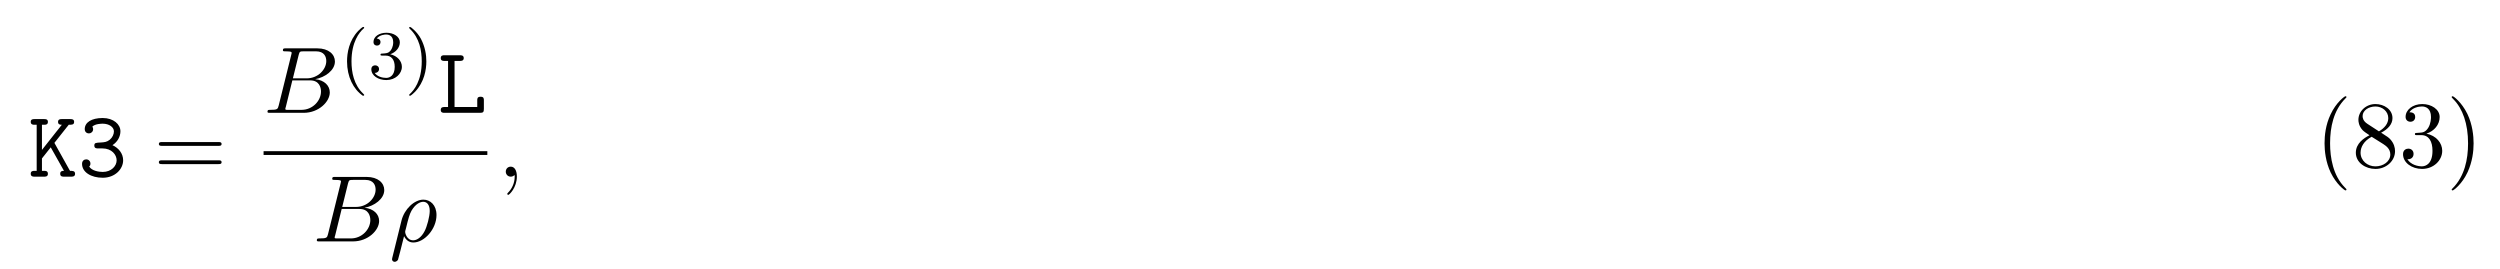
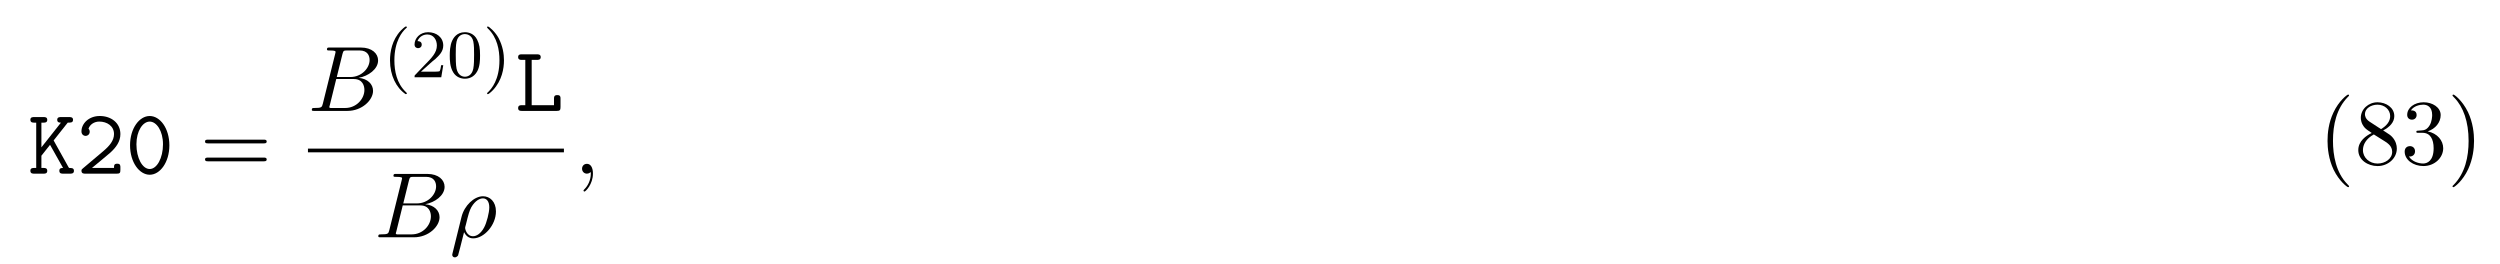
- <svg xmlns="http://www.w3.org/2000/svg" xmlns:xlink="http://www.w3.org/1999/xlink" height="31pt" viewBox="0 0 289 31" width="289pt">
+ <svg xmlns="http://www.w3.org/2000/svg" xmlns:xlink="http://www.w3.org/1999/xlink" height="31pt" viewBox="0 0 294 31" width="294pt">
  <symbol id="a" overflow="visible">
    <path d="m3.016-3.906 1.656-2.094c.391 0 .625 0 .625-.344 0-.312-.297-.312-.453-.312h-.969c-.156 0-.438 0-.438.328s.297.328.438.328l-2.297 2.906v-2.906h.25c.156 0 .438 0 .438-.328s-.266-.328-.438-.328h-1.094c-.172 0-.453 0-.453.312 0 .344.281.344.453.344h.234v5.328h-.234c-.172 0-.453 0-.453.328 0 .344.281.344.453.344h1.094c.156 0 .438 0 .438-.328 0-.344-.266-.344-.438-.344h-.25v-1.438l1.016-1.281 1.531 2.719c-.156 0-.438 0-.438.328 0 .344.266.344.453.344h.812c.156 0 .453 0 .453-.328 0-.344-.266-.344-.578-.344-.016-.031-.062-.109-.078-.125zm0 0" />
  </symbol>
  <symbol id="b" overflow="visible">
-     <path d="m4-3.641c.609-.391.922-1.016.922-1.609 0-.797-.797-1.531-2.047-1.531-1.312 0-2.078.516-2.078 1.281 0 .359.266.5.484.5.234 0 .484-.188.484-.484 0-.156-.062-.266-.094-.297.328-.344 1.109-.344 1.203-.344.75 0 1.297.406 1.297.891 0 .328-.172.703-.469.953-.344.281-.609.297-1.016.328-.609.031-.781.031-.781.359s.266.328.438.328h.5c1.078 0 1.641.734 1.641 1.375 0 .656-.609 1.344-1.609 1.344-.438 0-1.266-.125-1.562-.625.062-.062.141-.125.141-.344 0-.266-.203-.484-.484-.484-.25 0-.484.172-.484.516 0 .969 1.047 1.609 2.391 1.609 1.438 0 2.359-1.016 2.359-2.016 0-.781-.516-1.422-1.234-1.75zm0 0" />
+     <path d="m.734-.625c-.109.078-.172.141-.172.281 0 .344.281.344.453.344h3.703c.359 0 .422-.094.422-.453v-.281c0-.203 0-.438-.359-.438-.391 0-.391.203-.391.5h-2.594c.641-.547 1.688-1.375 2.156-1.797.688-.625 1.188-1.312 1.188-2.188 0-1.312-1.094-2.125-2.422-2.125-1.297 0-2.156.891-2.156 1.812 0 .406.312.531.5.531.219 0 .469-.188.469-.484 0-.141-.047-.281-.141-.359.156-.5.672-.844 1.266-.844.906 0 1.734.516 1.734 1.469 0 .766-.531 1.391-1.25 2zm0 0" />
  </symbol>
  <symbol id="c" overflow="visible">
+     <path d="m5.172-3.328c0-2.031-1.109-3.453-2.312-3.453-1.219 0-2.312 1.453-2.312 3.438 0 2.031 1.109 3.469 2.312 3.469 1.219 0 2.312-1.469 2.312-3.453zm-2.312 2.781c-.859 0-1.562-1.281-1.562-2.906 0-1.578.75-2.672 1.562-2.672.797 0 1.562 1.078 1.562 2.672 0 1.625-.719 2.906-1.562 2.906zm0 0" />
+   </symbol>
+   <symbol id="d" overflow="visible">
    <path d="m1.938-6h.609c.156 0 .453 0 .453-.328s-.281-.328-.453-.328h-1.766c-.172 0-.438 0-.438.328s.281.328.438.328h.406v5.328h-.406c-.172 0-.438 0-.438.344 0 .328.281.328.438.328h4.109c.359 0 .438-.094.438-.453v-.969c0-.219 0-.438-.375-.438-.391 0-.391.219-.391.438v.75h-2.625zm0 0" />
  </symbol>
-   <symbol id="d" overflow="visible">
+   <symbol id="e" overflow="visible">
    <path d="m7.5-3.562c.156 0 .359 0 .359-.219s-.203-.219-.359-.219h-6.531c-.156 0-.359 0-.359.219s.203.219.375.219zm0 2.109c.156 0 .359 0 .359-.219s-.203-.219-.359-.219h-6.516c-.172 0-.375 0-.375.219s.203.219.359.219zm0 0" />
  </symbol>
-   <symbol id="e" overflow="visible">
+   <symbol id="f" overflow="visible">
    <path d="m3.609 2.625c0-.047 0-.062-.188-.25-1.359-1.375-1.703-3.438-1.703-5.094 0-1.906.406-3.797 1.75-5.172.141-.125.141-.141.141-.188 0-.062-.047-.094-.109-.094-.109 0-1.094.734-1.734 2.125-.562 1.188-.688 2.406-.688 3.328 0 .844.125 2.156.719 3.391.656 1.344 1.594 2.047 1.703 2.047.062 0 .109-.031.109-.094zm0 0" />
  </symbol>
-   <symbol id="f" overflow="visible">
+   <symbol id="g" overflow="visible">
    <path d="m1.781-4.984c-.5-.328-.547-.703-.547-.891 0-.656.703-1.109 1.484-1.109.797 0 1.484.562 1.484 1.344 0 .625-.422 1.141-1.078 1.531zm1.594 1.031c.781-.406 1.312-.969 1.312-1.688 0-1-.969-1.625-1.969-1.625-1.078 0-1.969.812-1.969 1.828 0 .188.031.688.484 1.188.125.141.516.406.797.594-.641.312-1.578.938-1.578 2.016 0 1.156 1.125 1.875 2.266 1.875 1.234 0 2.266-.906 2.266-2.062 0-.391-.125-.891-.531-1.344-.203-.234-.391-.344-1.078-.781zm-1.094.469 1.344.844c.297.203.812.531.812 1.203 0 .812-.812 1.375-1.719 1.375-.938 0-1.719-.672-1.719-1.578 0-.641.359-1.344 1.281-1.844zm0 0" />
  </symbol>
-   <symbol id="g" overflow="visible">
+   <symbol id="h" overflow="visible">
    <path d="m3.156-3.844c.906-.297 1.531-1.047 1.531-1.922 0-.891-.953-1.5-2-1.5-1.109 0-1.938.656-1.938 1.484 0 .359.25.562.562.562.328 0 .547-.234.547-.547 0-.547-.5-.547-.672-.547.344-.531 1.062-.672 1.453-.672.453 0 1.047.234 1.047 1.219 0 .125-.016.766-.312 1.234-.328.531-.688.562-.969.578-.078 0-.344.031-.422.031-.094 0-.156.016-.156.125 0 .125.062.125.25.125h.484c.891 0 1.297.734 1.297 1.812 0 1.484-.75 1.797-1.234 1.797-.469 0-1.281-.188-1.672-.828.391.047.719-.188.719-.609 0-.391-.281-.609-.609-.609-.25 0-.609.156-.609.641 0 .984 1.016 1.703 2.203 1.703 1.328 0 2.328-.984 2.328-2.094 0-.906-.688-1.75-1.828-1.984zm0 0" />
  </symbol>
-   <symbol id="h" overflow="visible">
+   <symbol id="i" overflow="visible">
    <path d="m3.156-2.719c0-.859-.125-2.172-.719-3.406-.656-1.344-1.594-2.047-1.703-2.047-.062 0-.109.031-.109.094 0 .047 0 .062.203.266 1.062 1.078 1.688 2.812 1.688 5.094 0 1.859-.406 3.781-1.75 5.156-.141.125-.141.141-.141.188 0 .062.047.094.109.094.109 0 1.094-.734 1.734-2.125.547-1.188.688-2.406.688-3.312zm0 0" />
  </symbol>
-   <symbol id="i" overflow="visible">
+   <symbol id="j" overflow="visible">
    <path d="m1.75-.844c-.109.422-.141.5-1 .5-.188 0-.297 0-.297.219 0 .125.109.125.297.125h3.891c1.734 0 3.016-1.281 3.016-2.359 0-.781-.625-1.422-1.688-1.531 1.125-.203 2.281-1.016 2.281-2.047 0-.812-.719-1.516-2.031-1.516h-3.672c-.203 0-.312 0-.312.219 0 .125.094.125.312.125.016 0 .219 0 .406.016.203.031.297.031.297.172 0 .047-.016.078-.047.219zm1.641-3.141.672-2.719c.109-.375.125-.406.594-.406h1.406c.969 0 1.188.641 1.188 1.125 0 .953-.938 2-2.266 2zm-.484 3.641c-.156 0-.188 0-.25 0-.109-.016-.141-.031-.141-.109 0-.031 0-.062.062-.25l.75-3.047h2.062c1.047 0 1.25.812 1.25 1.281 0 1.078-.969 2.125-2.25 2.125zm0 0" />
  </symbol>
-   <symbol id="j" overflow="visible">
+   <symbol id="k" overflow="visible">
    <path d="m.359 1.891c-.031.125-.031.156-.031.172 0 .156.125.297.297.297.234 0 .375-.203.391-.234.047-.094.406-1.562.703-2.734.219.438.562.734 1.078.734 1.266 0 2.672-1.547 2.672-3.172 0-1.156-.719-1.781-1.516-1.781-1.047 0-2.203 1.094-2.531 2.422zm2.422-2.016c-.766 0-.938-.875-.938-.969 0-.047.047-.266.094-.406.297-1.219.406-1.609.641-2.047.469-.797 1.016-1.031 1.359-1.031.406 0 .75.312.75 1.062 0 .609-.312 1.828-.609 2.359-.359.688-.875 1.031-1.297 1.031zm0 0" />
  </symbol>
-   <symbol id="k" overflow="visible">
+   <symbol id="l" overflow="visible">
    <path d="m2.219-.016c0-.719-.281-1.141-.703-1.141-.359 0-.578.266-.578.578 0 .297.219.578.578.578.125 0 .266-.047.375-.141.047-.016.047-.031.062-.031s.016.016.016.156c0 .812-.375 1.469-.734 1.828-.125.125-.125.141-.125.172 0 .078.062.125.109.125.125 0 1-.844 1-2.125zm0 0" />
  </symbol>
-   <symbol id="l" overflow="visible">
+   <symbol id="m" overflow="visible">
    <path d="m2.656 1.984c.062 0 .156 0 .156-.094 0-.031 0-.031-.109-.141-1.094-1.031-1.359-2.5-1.359-3.734 0-2.297.938-3.375 1.344-3.75.125-.094.125-.109.125-.141 0-.047-.031-.094-.109-.094-.125 0-.531.406-.594.469-1.062 1.125-1.281 2.547-1.281 3.516 0 1.781.734 3.219 1.828 3.969zm0 0" />
  </symbol>
-   <symbol id="m" overflow="visible">
-     <path d="m2.016-2.656c.625 0 1.031.453 1.031 1.297 0 1-.562 1.281-.984 1.281-.438 0-1.047-.156-1.328-.578.297 0 .5-.188.5-.438 0-.266-.188-.438-.453-.438-.203 0-.438.125-.438.453 0 .75.812 1.25 1.734 1.25 1.047 0 1.797-.734 1.797-1.531 0-.672-.531-1.266-1.344-1.453.625-.219 1.109-.75 1.109-1.391s-.719-1.094-1.547-1.094c-.859 0-1.5.453-1.5 1.062 0 .297.188.422.406.422.25 0 .406-.172.406-.406 0-.297-.266-.406-.438-.406.344-.438.953-.469 1.094-.469.203 0 .812.062.812.891 0 .547-.234.891-.344 1.016-.234.25-.422.266-.906.297-.156 0-.219.016-.219.125s.078.109.219.109zm0 0" />
+   <symbol id="n" overflow="visible">
+     <path d="m2.25-1.625c.125-.125.453-.391.594-.5.484-.453.953-.891.953-1.609 0-.953-.797-1.562-1.781-1.562-.969 0-1.594.719-1.594 1.438 0 .391.312.438.422.438.172 0 .422-.109.422-.422 0-.406-.406-.406-.5-.406.234-.594.766-.781 1.156-.781.734 0 1.125.625 1.125 1.297 0 .828-.578 1.438-1.531 2.391l-1 1.047c-.094.078-.094.094-.094.297h3.141l.234-1.422h-.25c-.016.156-.078.547-.172.703-.047.062-.656.062-.781.062h-1.422zm0 0" />
  </symbol>
-   <symbol id="n" overflow="visible">
+   <symbol id="o" overflow="visible">
+     <path d="m3.891-2.547c0-.844-.078-1.359-.344-1.875-.344-.703-1-.875-1.438-.875-1 0-1.375.75-1.484.969-.281.578-.297 1.375-.297 1.781 0 .531.016 1.328.406 1.969.359.594.953.75 1.375.75.391 0 1.062-.125 1.469-.906.297-.578.312-1.297.312-1.812zm-1.781 2.484c-.266 0-.812-.125-.984-.953-.094-.453-.094-1.203-.094-1.625 0-.547 0-1.109.094-1.547.172-.812.781-.891.984-.891.266 0 .828.141.984.859.094.438.094 1.047.094 1.578 0 .469 0 1.188-.094 1.641-.172.828-.719.938-.984.938zm0 0" />
+   </symbol>
+   <symbol id="p" overflow="visible">
    <path d="m2.469-1.984c0-.766-.141-1.672-.625-2.609-.391-.734-1.125-1.375-1.266-1.375-.078 0-.094.047-.094.094 0 .031 0 .047.094.141 1.109 1.062 1.359 2.516 1.359 3.75 0 2.281-.938 3.359-1.344 3.734-.109.094-.109.109-.109.141 0 .047.016.094.094.094.125 0 .531-.406.594-.469 1.062-1.125 1.297-2.547 1.297-3.5zm0 0" />
  </symbol>
  <g>
-     <use x="3.272" xlink:href="#a" y="20.423" />
-     <use x="8.999" xlink:href="#b" y="20.423" />
+     <use x="3.291" xlink:href="#a" y="20.423" />
+     <use x="9.018" xlink:href="#b" y="20.423" />
+     <use x="14.746" xlink:href="#c" y="20.423" />
  </g>
-   <use x="17.756" xlink:href="#d" y="20.423" />
-   <use x="30.467" xlink:href="#i" y="13.043" />
+   <use x="23.503" xlink:href="#e" y="20.423" />
+   <use x="36.214" xlink:href="#j" y="13.043" />
  <g>
-     <use x="39.289" xlink:href="#l" y="9.084" />
-     <use x="42.582" xlink:href="#m" y="9.084" />
-     <use x="46.817" xlink:href="#n" y="9.084" />
+     <use x="45.036" xlink:href="#m" y="9.084" />
+     <use x="48.329" xlink:href="#n" y="9.084" />
+     <use x="52.564" xlink:href="#o" y="9.084" />
+     <use x="56.798" xlink:href="#p" y="9.084" />
  </g>
-   <use x="50.608" xlink:href="#c" y="13.043" />
-   <path d="m.002.001h25.867" fill="none" stroke="#000" stroke-miterlimit="10" stroke-width=".436" transform="matrix(1 0 0 -1 30.467 17.696)" />
-   <use x="36.17" xlink:href="#i" y="27.906" />
-   <use x="44.99" xlink:href="#j" y="27.906" />
-   <use x="57.531" xlink:href="#k" y="20.423" />
+   <use x="60.589" xlink:href="#d" y="13.043" />
+   <path d="m.001.001h30.102" fill="none" stroke="#000" stroke-miterlimit="10" stroke-width=".436" transform="matrix(1 0 0 -1 36.214 17.696)" />
+   <use x="44.034" xlink:href="#j" y="27.906" />
+   <use x="52.854" xlink:href="#k" y="27.906" />
+   <use x="67.511" xlink:href="#l" y="20.423" />
  <g>
-     <use x="267.64" xlink:href="#e" y="19.294" />
-     <use x="271.883" xlink:href="#f" y="19.294" />
-     <use x="277.337" xlink:href="#g" y="19.294" />
-     <use x="282.792" xlink:href="#h" y="19.294" />
+     <use x="272.64" xlink:href="#f" y="19.294" />
+     <use x="276.883" xlink:href="#g" y="19.294" />
+     <use x="282.337" xlink:href="#h" y="19.294" />
+     <use x="287.792" xlink:href="#i" y="19.294" />
  </g>
</svg>
